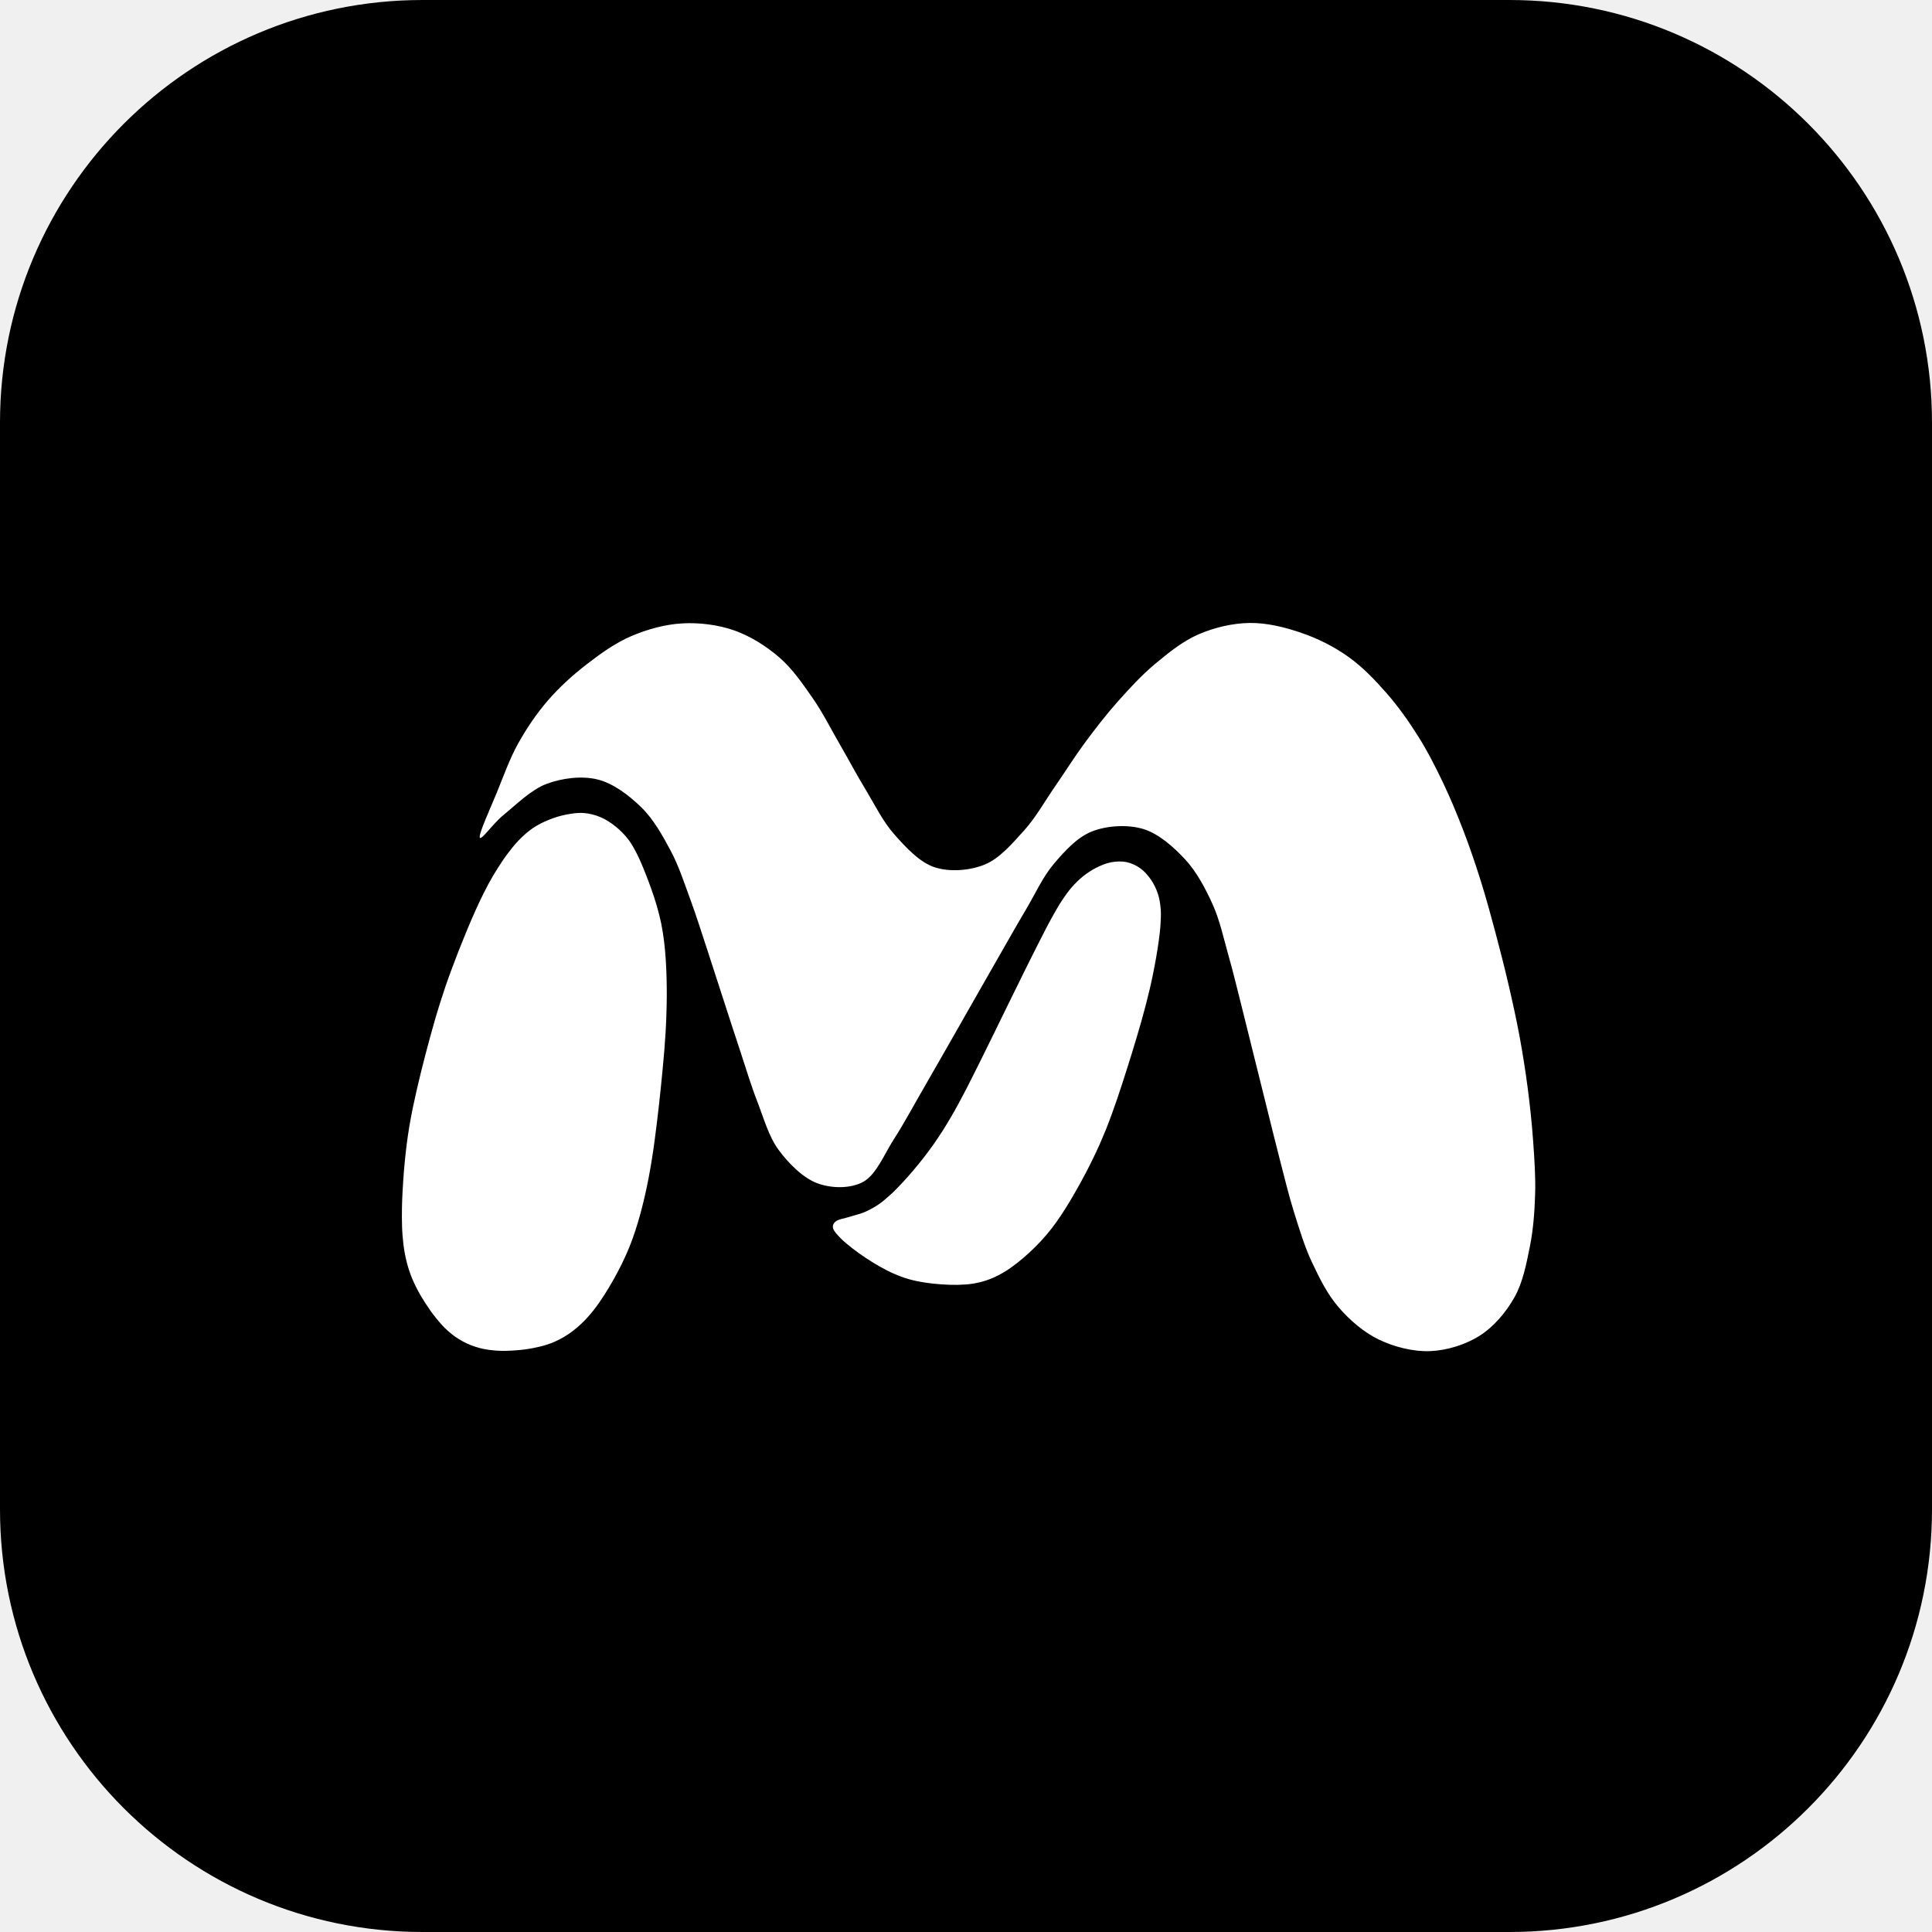
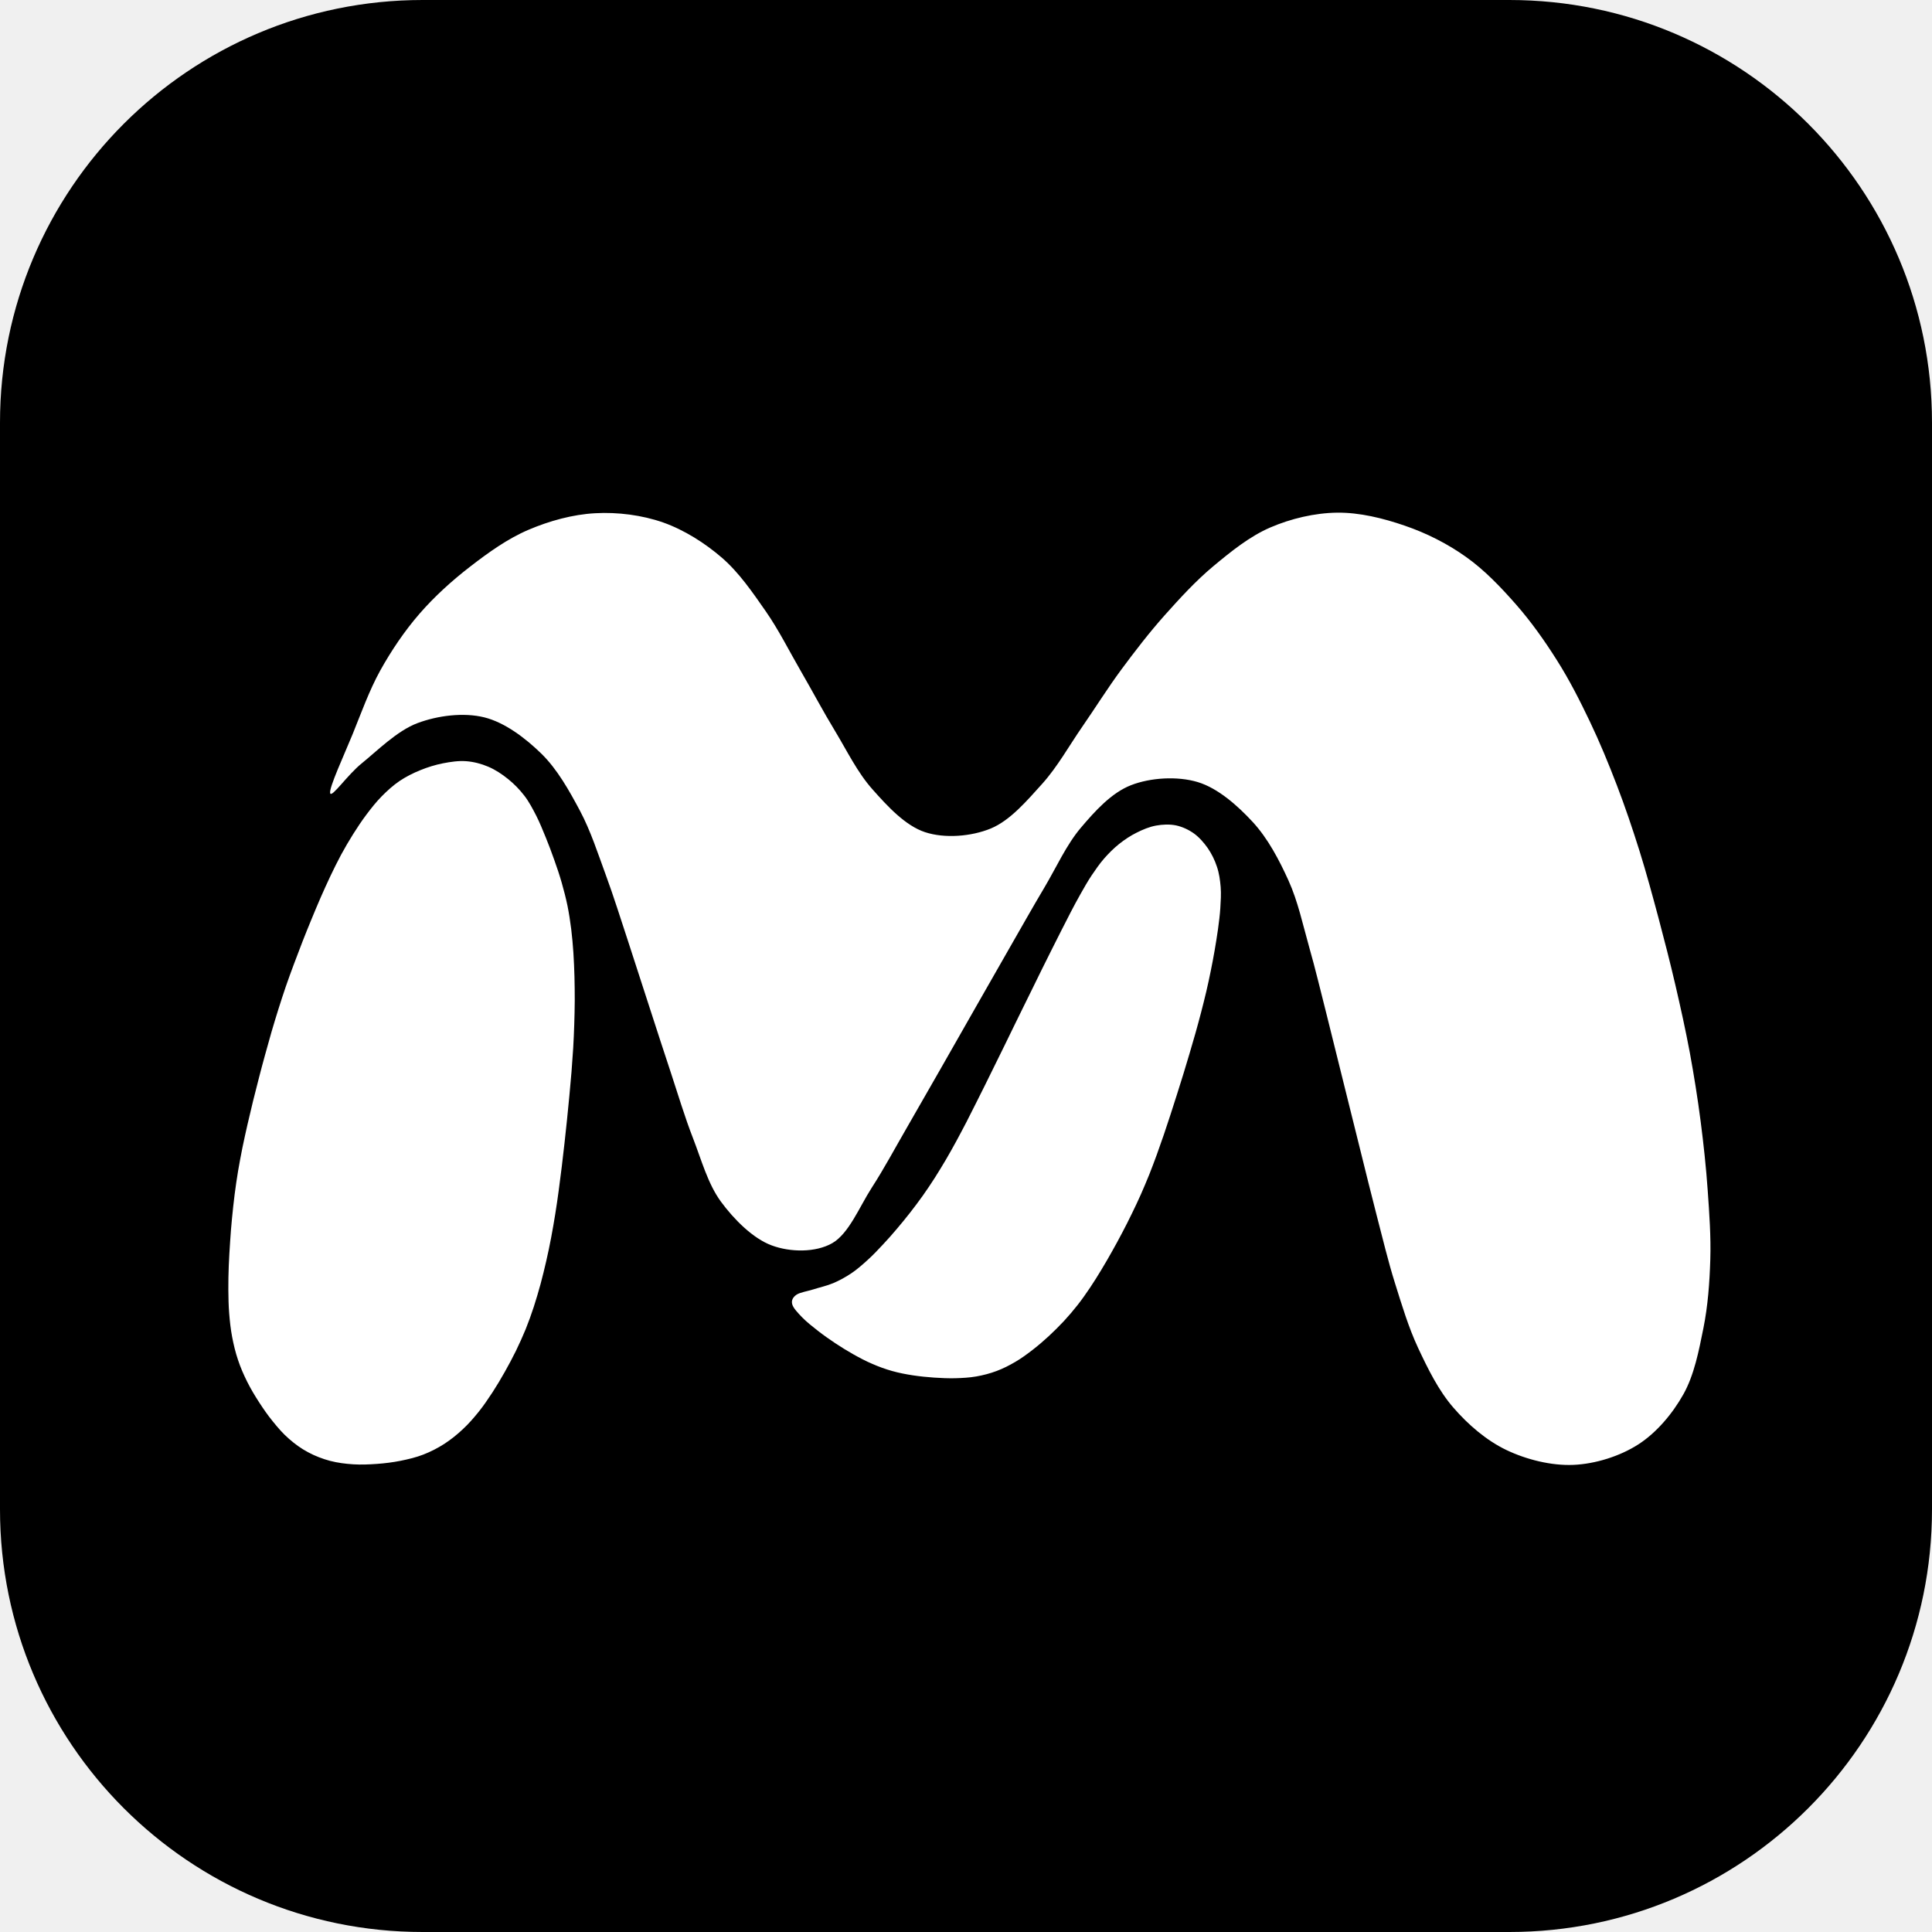
<svg xmlns="http://www.w3.org/2000/svg" viewBox="0 0 128 128" role="img" aria-labelledby="title desc">
  <rect width="128" height="128" rx="28" fill="#000" />
-   <path transform="translate(21.42 31.19) scale(0.3578)" fill="#fff" fill-rule="evenodd" d="M151.27 73.60C150.51 73.06 149.62 72.65 148.73 72.46C147.83 72.28 146.83 72.32 145.90 72.49C144.97 72.66 144.03 73.05 143.16 73.49C142.29 73.92 141.45 74.48 140.68 75.09C139.91 75.71 139.20 76.42 138.55 77.16C137.90 77.91 137.33 78.74 136.77 79.57C136.22 80.40 135.72 81.28 135.23 82.15C134.73 83.02 134.27 83.91 133.80 84.80C133.34 85.69 132.88 86.59 132.43 87.48C131.97 88.38 131.52 89.28 131.07 90.18C130.62 91.07 130.18 91.97 129.73 92.87C129.29 93.78 128.84 94.68 128.40 95.58C127.95 96.48 127.51 97.38 127.07 98.28C126.63 99.18 126.19 100.09 125.74 100.99C125.30 101.89 124.86 102.79 124.42 103.70C123.98 104.60 123.53 105.50 123.09 106.40C122.65 107.30 122.20 108.20 121.76 109.10C121.31 110.00 120.87 110.90 120.41 111.80C119.96 112.70 119.51 113.60 119.05 114.49C118.58 115.38 118.12 116.27 117.64 117.15C117.16 118.03 116.67 118.91 116.16 119.78C115.65 120.64 115.13 121.50 114.59 122.35C114.05 123.19 113.49 124.03 112.91 124.85C112.33 125.66 111.73 126.47 111.11 127.26C110.49 128.05 109.86 128.83 109.21 129.59C108.56 130.36 107.90 131.11 107.21 131.84C106.52 132.58 105.83 133.31 105.09 133.98C104.35 134.65 103.60 135.32 102.78 135.87C101.96 136.42 101.09 136.90 100.19 137.28C99.29 137.66 98.25 137.88 97.39 138.16C96.52 138.43 95.49 138.58 94.99 138.92C94.49 139.27 94.25 139.72 94.39 140.25C94.52 140.79 95.20 141.50 95.81 142.13C96.42 142.76 97.27 143.43 98.05 144.04C98.83 144.65 99.66 145.23 100.50 145.79C101.33 146.34 102.19 146.87 103.06 147.36C103.93 147.85 104.82 148.32 105.74 148.71C106.65 149.11 107.59 149.45 108.55 149.72C109.51 149.99 110.50 150.18 111.48 150.33C112.47 150.48 113.47 150.58 114.47 150.65C115.47 150.72 116.48 150.76 117.47 150.74C118.47 150.71 119.48 150.66 120.45 150.49C121.42 150.32 122.39 150.07 123.32 149.72C124.24 149.38 125.14 148.92 125.99 148.42C126.85 147.92 127.66 147.32 128.45 146.71C129.24 146.10 130.00 145.44 130.74 144.76C131.47 144.08 132.19 143.37 132.87 142.64C133.55 141.90 134.20 141.14 134.82 140.35C135.44 139.56 136.01 138.74 136.57 137.91C137.13 137.08 137.66 136.22 138.18 135.36C138.70 134.51 139.20 133.63 139.69 132.76C140.19 131.88 140.66 131.00 141.13 130.11C141.60 129.22 142.05 128.33 142.49 127.42C142.93 126.52 143.36 125.61 143.77 124.69C144.17 123.78 144.56 122.85 144.94 121.92C145.31 120.99 145.66 120.05 146.01 119.10C146.35 118.16 146.68 117.21 147.01 116.26C147.33 115.31 147.65 114.36 147.96 113.40C148.27 112.45 148.58 111.49 148.88 110.53C149.19 109.57 149.48 108.62 149.78 107.66C150.07 106.69 150.36 105.73 150.65 104.77C150.93 103.81 151.21 102.84 151.49 101.88C151.76 100.91 152.03 99.94 152.28 98.97C152.53 98.00 152.78 97.02 153.01 96.04C153.24 95.07 153.45 94.09 153.65 93.10C153.85 92.12 154.04 91.13 154.21 90.14C154.38 89.15 154.54 88.16 154.68 87.17C154.81 86.17 154.95 85.17 155.01 84.18C155.07 83.18 155.14 82.17 155.06 81.19C154.98 80.21 154.84 79.22 154.53 78.31C154.23 77.39 153.78 76.48 153.24 75.69C152.69 74.91 152.02 74.14 151.27 73.60ZM48.22 63.37C47.15 63.29 46.02 63.46 44.94 63.67C43.87 63.88 42.77 64.22 41.74 64.64C40.72 65.05 39.71 65.56 38.80 66.17C37.89 66.79 37.05 67.55 36.27 68.34C35.49 69.13 34.79 70.02 34.12 70.91C33.44 71.81 32.82 72.75 32.22 73.70C31.62 74.65 31.06 75.62 30.52 76.61C29.99 77.60 29.49 78.61 29.01 79.62C28.52 80.64 28.07 81.67 27.61 82.70C27.16 83.73 26.73 84.77 26.30 85.81C25.87 86.85 25.45 87.89 25.04 88.94C24.63 89.99 24.23 91.04 23.84 92.09C23.44 93.15 23.06 94.21 22.69 95.27C22.33 96.33 21.98 97.40 21.64 98.48C21.30 99.55 20.98 100.63 20.66 101.71C20.35 102.79 20.05 103.87 19.75 104.96C19.45 106.04 19.16 107.13 18.88 108.22C18.60 109.31 18.32 110.40 18.05 111.49C17.79 112.59 17.52 113.68 17.27 114.78C17.02 115.87 16.78 116.97 16.55 118.07C16.33 119.18 16.12 120.28 15.93 121.39C15.75 122.50 15.58 123.61 15.44 124.73C15.30 125.85 15.18 126.97 15.07 128.09C14.96 129.21 14.87 130.33 14.80 131.45C14.72 132.57 14.66 133.70 14.61 134.82C14.57 135.94 14.54 137.07 14.55 138.19C14.56 139.32 14.58 140.44 14.67 141.56C14.76 142.68 14.88 143.80 15.09 144.90C15.30 146.00 15.56 147.09 15.92 148.15C16.27 149.21 16.72 150.24 17.22 151.24C17.72 152.24 18.30 153.21 18.91 154.15C19.52 155.09 20.16 156.02 20.87 156.88C21.57 157.75 22.31 158.61 23.15 159.33C23.98 160.06 24.89 160.72 25.86 161.23C26.83 161.75 27.89 162.16 28.95 162.44C30.02 162.72 31.14 162.86 32.25 162.93C33.35 163.00 34.49 162.95 35.60 162.87C36.72 162.79 37.84 162.65 38.94 162.43C40.03 162.21 41.13 161.95 42.16 161.55C43.19 161.15 44.19 160.64 45.12 160.04C46.05 159.44 46.93 158.73 47.74 157.97C48.56 157.21 49.30 156.36 50.00 155.49C50.70 154.62 51.33 153.68 51.95 152.74C52.56 151.80 53.14 150.83 53.69 149.85C54.24 148.88 54.77 147.88 55.27 146.87C55.76 145.86 56.22 144.84 56.65 143.80C57.07 142.76 57.45 141.70 57.80 140.63C58.15 139.56 58.46 138.48 58.76 137.40C59.05 136.31 59.32 135.22 59.57 134.12C59.82 133.03 60.05 131.92 60.26 130.82C60.47 129.71 60.66 128.60 60.84 127.49C61.02 126.38 61.18 125.27 61.33 124.15C61.48 123.04 61.62 121.92 61.76 120.80C61.89 119.69 62.02 118.57 62.15 117.45C62.27 116.33 62.39 115.21 62.51 114.09C62.62 112.97 62.74 111.85 62.84 110.73C62.94 109.61 63.05 108.49 63.14 107.37C63.23 106.25 63.31 105.13 63.38 104.00C63.44 102.88 63.50 101.76 63.53 100.63C63.57 99.51 63.59 98.38 63.60 97.26C63.60 96.13 63.59 95.01 63.56 93.88C63.53 92.76 63.48 91.63 63.41 90.51C63.33 89.39 63.24 88.27 63.10 87.15C62.96 86.04 62.79 84.93 62.57 83.83C62.34 82.73 62.06 81.64 61.75 80.56C61.44 79.48 61.08 78.41 60.70 77.35C60.33 76.29 59.93 75.24 59.51 74.20C59.08 73.16 58.66 72.10 58.16 71.11C57.65 70.12 57.13 69.12 56.46 68.25C55.79 67.38 55.00 66.57 54.15 65.89C53.30 65.20 52.34 64.57 51.35 64.15C50.36 63.73 49.29 63.45 48.22 63.37ZM36.06 50.53C34.49 53.37 33.33 56.64 32.15 59.54C30.97 62.43 28.75 67.22 28.97 67.91C29.19 68.59 31.41 65.30 33.47 63.65C35.53 61.99 38.44 59.06 41.33 57.98C44.21 56.90 47.86 56.44 50.78 57.16C53.70 57.88 56.61 60.10 58.87 62.30C61.13 64.51 62.81 67.52 64.34 70.39C65.86 73.25 66.87 76.42 68.00 79.49C69.13 82.56 70.10 85.69 71.13 88.80C72.15 91.91 73.15 95.03 74.16 98.14C75.18 101.26 76.17 104.38 77.21 107.48C78.24 110.59 79.17 113.74 80.36 116.79C81.54 119.83 82.45 123.22 84.30 125.74C86.16 128.27 88.85 130.96 91.48 131.93C94.10 132.91 97.70 132.97 100.07 131.61C102.43 130.24 103.90 126.49 105.65 123.77C107.41 121.05 108.97 118.12 110.61 115.29C112.25 112.45 113.87 109.61 115.50 106.76C117.12 103.92 118.74 101.07 120.36 98.23C121.98 95.38 123.60 92.54 125.23 89.70C126.86 86.86 128.47 84.00 130.14 81.19C131.81 78.37 133.22 75.21 135.25 72.81C137.29 70.40 139.60 67.85 142.36 66.77C145.12 65.69 148.94 65.46 151.82 66.33C154.69 67.20 157.47 69.67 159.61 71.99C161.75 74.32 163.34 77.34 164.67 80.28C166.00 83.22 166.69 86.50 167.58 89.65C168.48 92.80 169.23 95.99 170.04 99.16C170.84 102.34 171.62 105.52 172.41 108.70C173.20 111.87 173.98 115.05 174.78 118.23C175.57 121.41 176.35 124.59 177.17 127.76C178.00 130.93 178.75 134.12 179.73 137.24C180.71 140.36 181.65 143.53 183.03 146.48C184.41 149.42 185.92 152.50 188.01 154.90C190.09 157.31 192.70 159.56 195.53 160.91C198.36 162.26 201.88 163.14 204.99 163.01C208.10 162.88 211.58 161.79 214.18 160.12C216.77 158.46 219.03 155.77 220.57 153.03C222.11 150.29 222.77 146.86 223.41 143.67C224.05 140.49 224.29 137.19 224.39 133.93C224.49 130.67 224.25 127.38 224.02 124.12C223.79 120.85 223.44 117.59 223.02 114.35C222.60 111.10 222.08 107.86 221.49 104.64C220.89 101.43 220.18 98.23 219.44 95.04C218.70 91.85 217.88 88.68 217.04 85.51C216.19 82.35 215.34 79.19 214.36 76.06C213.38 72.94 212.33 69.83 211.16 66.78C209.99 63.73 208.74 60.69 207.33 57.74C205.92 54.79 204.43 51.85 202.68 49.09C200.94 46.33 199.03 43.63 196.89 41.19C194.74 38.74 192.42 36.30 189.79 34.44C187.17 32.57 184.17 31.06 181.12 30.02C178.08 28.97 174.71 28.14 171.54 28.18C168.37 28.22 165.00 29.02 162.08 30.28C159.16 31.54 156.52 33.68 154.02 35.76C151.53 37.84 149.29 40.29 147.11 42.73C144.94 45.17 142.94 47.77 140.99 50.40C139.05 53.03 137.31 55.82 135.45 58.51C133.59 61.20 131.96 64.15 129.81 66.55C127.65 68.94 125.28 71.75 122.51 72.90C119.74 74.04 115.99 74.34 113.20 73.42C110.41 72.50 107.89 69.76 105.77 67.37C103.64 64.99 102.16 61.92 100.47 59.12C98.77 56.32 97.24 53.42 95.60 50.59C93.96 47.76 92.49 44.79 90.63 42.12C88.77 39.45 86.87 36.67 84.45 34.57C82.03 32.48 79.11 30.63 76.12 29.57C73.12 28.52 69.67 28.08 66.49 28.26C63.31 28.43 59.99 29.35 57.04 30.61C54.09 31.87 51.36 33.83 48.79 35.82C46.22 37.80 43.74 40.05 41.61 42.50C39.49 44.95 37.64 47.69 36.06 50.53Z" />
+   <path transform="translate(8.32 20.78) scale(0.4679)" fill="#fff" fill-rule="evenodd" d="M151.27 73.60C150.51 73.06 149.62 72.65 148.73 72.46C147.83 72.28 146.83 72.32 145.90 72.49C144.97 72.66 144.03 73.05 143.16 73.49C142.29 73.92 141.45 74.48 140.68 75.09C139.91 75.71 139.20 76.42 138.55 77.16C137.90 77.91 137.33 78.74 136.77 79.57C136.22 80.40 135.72 81.28 135.23 82.15C134.73 83.02 134.27 83.91 133.80 84.80C133.34 85.69 132.88 86.59 132.43 87.48C131.97 88.38 131.52 89.28 131.07 90.18C130.62 91.07 130.18 91.97 129.73 92.87C129.29 93.78 128.84 94.68 128.40 95.58C127.95 96.48 127.51 97.38 127.07 98.28C126.63 99.18 126.19 100.09 125.74 100.99C125.30 101.89 124.86 102.79 124.42 103.70C123.98 104.60 123.53 105.50 123.09 106.40C122.65 107.30 122.20 108.20 121.76 109.10C121.31 110.00 120.87 110.90 120.41 111.80C119.96 112.70 119.51 113.60 119.05 114.49C118.58 115.38 118.12 116.27 117.64 117.15C117.16 118.03 116.67 118.91 116.16 119.78C115.65 120.64 115.13 121.50 114.59 122.35C114.05 123.19 113.49 124.03 112.91 124.85C112.33 125.66 111.73 126.47 111.11 127.26C110.49 128.05 109.86 128.83 109.21 129.59C108.56 130.36 107.90 131.11 107.21 131.84C106.52 132.58 105.83 133.31 105.09 133.98C104.35 134.65 103.60 135.32 102.78 135.87C101.96 136.42 101.09 136.90 100.19 137.28C99.29 137.66 98.25 137.88 97.39 138.16C96.52 138.43 95.49 138.58 94.99 138.92C94.49 139.27 94.25 139.72 94.39 140.25C94.52 140.79 95.20 141.50 95.81 142.13C96.42 142.76 97.27 143.43 98.05 144.04C98.83 144.65 99.66 145.23 100.50 145.79C101.33 146.34 102.19 146.87 103.06 147.36C103.93 147.85 104.82 148.32 105.74 148.71C106.65 149.11 107.59 149.45 108.55 149.72C109.51 149.99 110.50 150.18 111.48 150.33C112.47 150.48 113.47 150.58 114.47 150.65C115.47 150.72 116.48 150.76 117.47 150.74C118.47 150.71 119.48 150.66 120.45 150.49C121.42 150.32 122.39 150.07 123.32 149.72C124.24 149.38 125.14 148.92 125.99 148.42C126.85 147.92 127.66 147.32 128.45 146.71C129.24 146.10 130.00 145.44 130.74 144.76C131.47 144.08 132.19 143.37 132.87 142.64C133.55 141.90 134.20 141.14 134.82 140.35C135.44 139.56 136.01 138.74 136.57 137.91C137.13 137.08 137.66 136.22 138.18 135.36C138.70 134.51 139.20 133.63 139.69 132.76C140.19 131.88 140.66 131.00 141.13 130.11C141.60 129.22 142.05 128.33 142.49 127.42C142.93 126.52 143.36 125.61 143.77 124.69C144.17 123.78 144.56 122.85 144.94 121.92C145.31 120.99 145.66 120.05 146.01 119.10C146.35 118.16 146.68 117.21 147.01 116.26C147.33 115.31 147.65 114.36 147.96 113.40C148.27 112.45 148.58 111.49 148.88 110.53C149.19 109.57 149.48 108.62 149.78 107.66C150.07 106.69 150.36 105.73 150.65 104.77C150.93 103.81 151.21 102.84 151.49 101.88C151.76 100.91 152.03 99.94 152.28 98.97C152.53 98.00 152.78 97.02 153.01 96.04C153.24 95.07 153.45 94.09 153.65 93.10C153.85 92.12 154.04 91.13 154.21 90.14C154.38 89.15 154.54 88.16 154.68 87.17C154.81 86.17 154.95 85.17 155.01 84.18C155.07 83.18 155.14 82.17 155.06 81.19C154.98 80.21 154.84 79.22 154.53 78.31C154.23 77.39 153.78 76.48 153.24 75.69C152.69 74.91 152.02 74.14 151.27 73.60ZM48.22 63.37C47.15 63.29 46.02 63.46 44.94 63.67C43.87 63.88 42.77 64.22 41.74 64.64C40.72 65.05 39.71 65.56 38.80 66.17C37.89 66.79 37.05 67.55 36.27 68.34C35.49 69.13 34.79 70.02 34.12 70.91C33.44 71.81 32.82 72.75 32.22 73.70C31.62 74.65 31.06 75.62 30.52 76.61C29.99 77.60 29.49 78.61 29.01 79.62C28.52 80.64 28.07 81.67 27.61 82.70C27.16 83.73 26.73 84.77 26.30 85.81C25.87 86.85 25.45 87.89 25.04 88.94C24.63 89.99 24.23 91.04 23.84 92.09C23.44 93.15 23.06 94.21 22.69 95.27C22.33 96.33 21.98 97.40 21.64 98.48C21.30 99.55 20.98 100.63 20.66 101.71C20.35 102.79 20.05 103.87 19.75 104.96C19.45 106.04 19.16 107.13 18.88 108.22C18.60 109.31 18.32 110.40 18.05 111.49C17.79 112.59 17.52 113.68 17.27 114.78C17.02 115.87 16.78 116.97 16.55 118.07C16.33 119.18 16.12 120.28 15.93 121.39C15.75 122.50 15.58 123.61 15.44 124.73C15.30 125.85 15.18 126.97 15.07 128.09C14.96 129.21 14.87 130.33 14.80 131.45C14.72 132.57 14.66 133.70 14.61 134.82C14.57 135.94 14.54 137.07 14.55 138.19C14.56 139.32 14.58 140.44 14.67 141.56C14.76 142.68 14.88 143.80 15.09 144.90C15.30 146.00 15.56 147.09 15.92 148.15C16.27 149.21 16.72 150.24 17.22 151.24C17.72 152.24 18.30 153.21 18.91 154.15C19.52 155.09 20.16 156.02 20.87 156.88C21.57 157.75 22.31 158.61 23.15 159.33C23.98 160.06 24.89 160.72 25.86 161.23C26.83 161.75 27.89 162.16 28.95 162.44C30.02 162.72 31.14 162.86 32.25 162.93C33.35 163.00 34.49 162.95 35.60 162.87C36.72 162.79 37.84 162.65 38.94 162.43C40.03 162.21 41.13 161.95 42.16 161.55C43.19 161.15 44.19 160.64 45.12 160.04C46.05 159.44 46.93 158.73 47.74 157.97C48.56 157.21 49.30 156.36 50.00 155.49C50.70 154.62 51.33 153.68 51.95 152.74C52.56 151.80 53.14 150.83 53.69 149.85C54.24 148.88 54.77 147.88 55.27 146.87C55.76 145.86 56.22 144.84 56.65 143.80C57.07 142.76 57.45 141.70 57.80 140.63C58.15 139.56 58.46 138.48 58.76 137.40C59.05 136.31 59.32 135.22 59.57 134.12C59.82 133.03 60.05 131.92 60.26 130.82C60.47 129.71 60.66 128.60 60.84 127.49C61.02 126.38 61.18 125.27 61.33 124.15C61.48 123.04 61.62 121.92 61.76 120.80C61.89 119.69 62.02 118.57 62.15 117.45C62.27 116.33 62.39 115.21 62.51 114.09C62.62 112.97 62.74 111.85 62.84 110.73C62.94 109.61 63.05 108.49 63.14 107.37C63.23 106.25 63.31 105.13 63.38 104.00C63.44 102.88 63.50 101.76 63.53 100.63C63.57 99.51 63.59 98.38 63.60 97.26C63.60 96.13 63.59 95.01 63.56 93.88C63.53 92.76 63.48 91.63 63.41 90.51C63.33 89.39 63.24 88.27 63.10 87.15C62.96 86.04 62.79 84.93 62.57 83.83C62.34 82.73 62.06 81.64 61.75 80.56C61.44 79.48 61.08 78.41 60.70 77.35C60.33 76.29 59.93 75.24 59.51 74.20C59.08 73.16 58.66 72.10 58.16 71.11C57.65 70.12 57.13 69.12 56.46 68.25C55.79 67.38 55.00 66.57 54.15 65.89C53.30 65.20 52.34 64.57 51.35 64.15C50.36 63.73 49.29 63.45 48.22 63.37ZM36.06 50.53C34.49 53.37 33.33 56.64 32.15 59.54C30.97 62.43 28.75 67.22 28.97 67.91C29.19 68.59 31.41 65.30 33.47 63.65C35.53 61.99 38.44 59.06 41.33 57.98C44.21 56.90 47.86 56.44 50.78 57.16C53.70 57.88 56.61 60.10 58.87 62.30C61.13 64.51 62.81 67.52 64.34 70.39C65.86 73.25 66.87 76.42 68.00 79.49C69.13 82.56 70.10 85.69 71.13 88.80C72.15 91.91 73.15 95.03 74.16 98.14C75.18 101.26 76.17 104.38 77.21 107.48C78.24 110.59 79.17 113.74 80.36 116.79C81.54 119.83 82.45 123.22 84.30 125.74C86.16 128.27 88.85 130.96 91.48 131.93C94.10 132.91 97.70 132.97 100.07 131.61C102.43 130.24 103.90 126.49 105.65 123.77C107.41 121.05 108.97 118.12 110.61 115.29C112.25 112.45 113.87 109.61 115.50 106.76C117.12 103.92 118.74 101.07 120.36 98.23C121.98 95.38 123.60 92.54 125.23 89.70C126.86 86.86 128.47 84.00 130.14 81.19C131.81 78.37 133.22 75.21 135.25 72.81C137.29 70.40 139.60 67.85 142.36 66.77C145.12 65.69 148.94 65.46 151.82 66.33C154.69 67.20 157.47 69.67 159.61 71.99C161.75 74.32 163.34 77.34 164.67 80.28C166.00 83.22 166.69 86.50 167.58 89.65C168.48 92.80 169.23 95.99 170.04 99.16C170.84 102.34 171.62 105.52 172.41 108.70C173.20 111.87 173.98 115.05 174.78 118.23C175.57 121.41 176.35 124.59 177.17 127.76C178.00 130.93 178.75 134.12 179.73 137.24C180.71 140.36 181.65 143.53 183.03 146.48C184.41 149.42 185.92 152.50 188.01 154.90C190.09 157.31 192.70 159.56 195.53 160.91C198.36 162.26 201.88 163.14 204.99 163.01C208.10 162.88 211.58 161.79 214.18 160.12C216.77 158.46 219.03 155.77 220.57 153.03C222.11 150.29 222.77 146.86 223.41 143.67C224.05 140.49 224.29 137.19 224.39 133.93C224.49 130.67 224.25 127.38 224.02 124.12C223.79 120.85 223.44 117.59 223.02 114.35C222.60 111.10 222.08 107.86 221.49 104.64C220.89 101.43 220.18 98.23 219.44 95.04C218.70 91.85 217.88 88.68 217.04 85.51C216.19 82.35 215.34 79.19 214.36 76.06C213.38 72.94 212.33 69.83 211.16 66.78C209.99 63.73 208.74 60.69 207.33 57.74C205.92 54.79 204.43 51.85 202.68 49.09C200.94 46.33 199.03 43.63 196.89 41.19C194.74 38.74 192.42 36.30 189.79 34.44C187.17 32.57 184.17 31.06 181.12 30.02C178.08 28.97 174.71 28.14 171.54 28.18C168.37 28.22 165.00 29.02 162.08 30.28C159.16 31.54 156.52 33.68 154.02 35.76C151.53 37.84 149.29 40.29 147.11 42.73C144.94 45.17 142.94 47.77 140.99 50.40C139.05 53.03 137.31 55.82 135.45 58.51C133.59 61.20 131.96 64.15 129.81 66.55C127.65 68.94 125.28 71.75 122.51 72.90C119.74 74.04 115.99 74.34 113.20 73.42C110.41 72.50 107.89 69.76 105.77 67.37C103.64 64.99 102.16 61.92 100.47 59.12C98.77 56.32 97.24 53.42 95.60 50.59C93.96 47.76 92.49 44.79 90.63 42.12C88.77 39.45 86.87 36.67 84.45 34.57C82.03 32.48 79.11 30.63 76.12 29.57C73.12 28.52 69.67 28.08 66.49 28.26C63.31 28.43 59.99 29.35 57.04 30.61C54.09 31.87 51.36 33.83 48.79 35.82C46.22 37.80 43.74 40.05 41.61 42.50C39.49 44.95 37.64 47.69 36.06 50.53Z" />
</svg>
